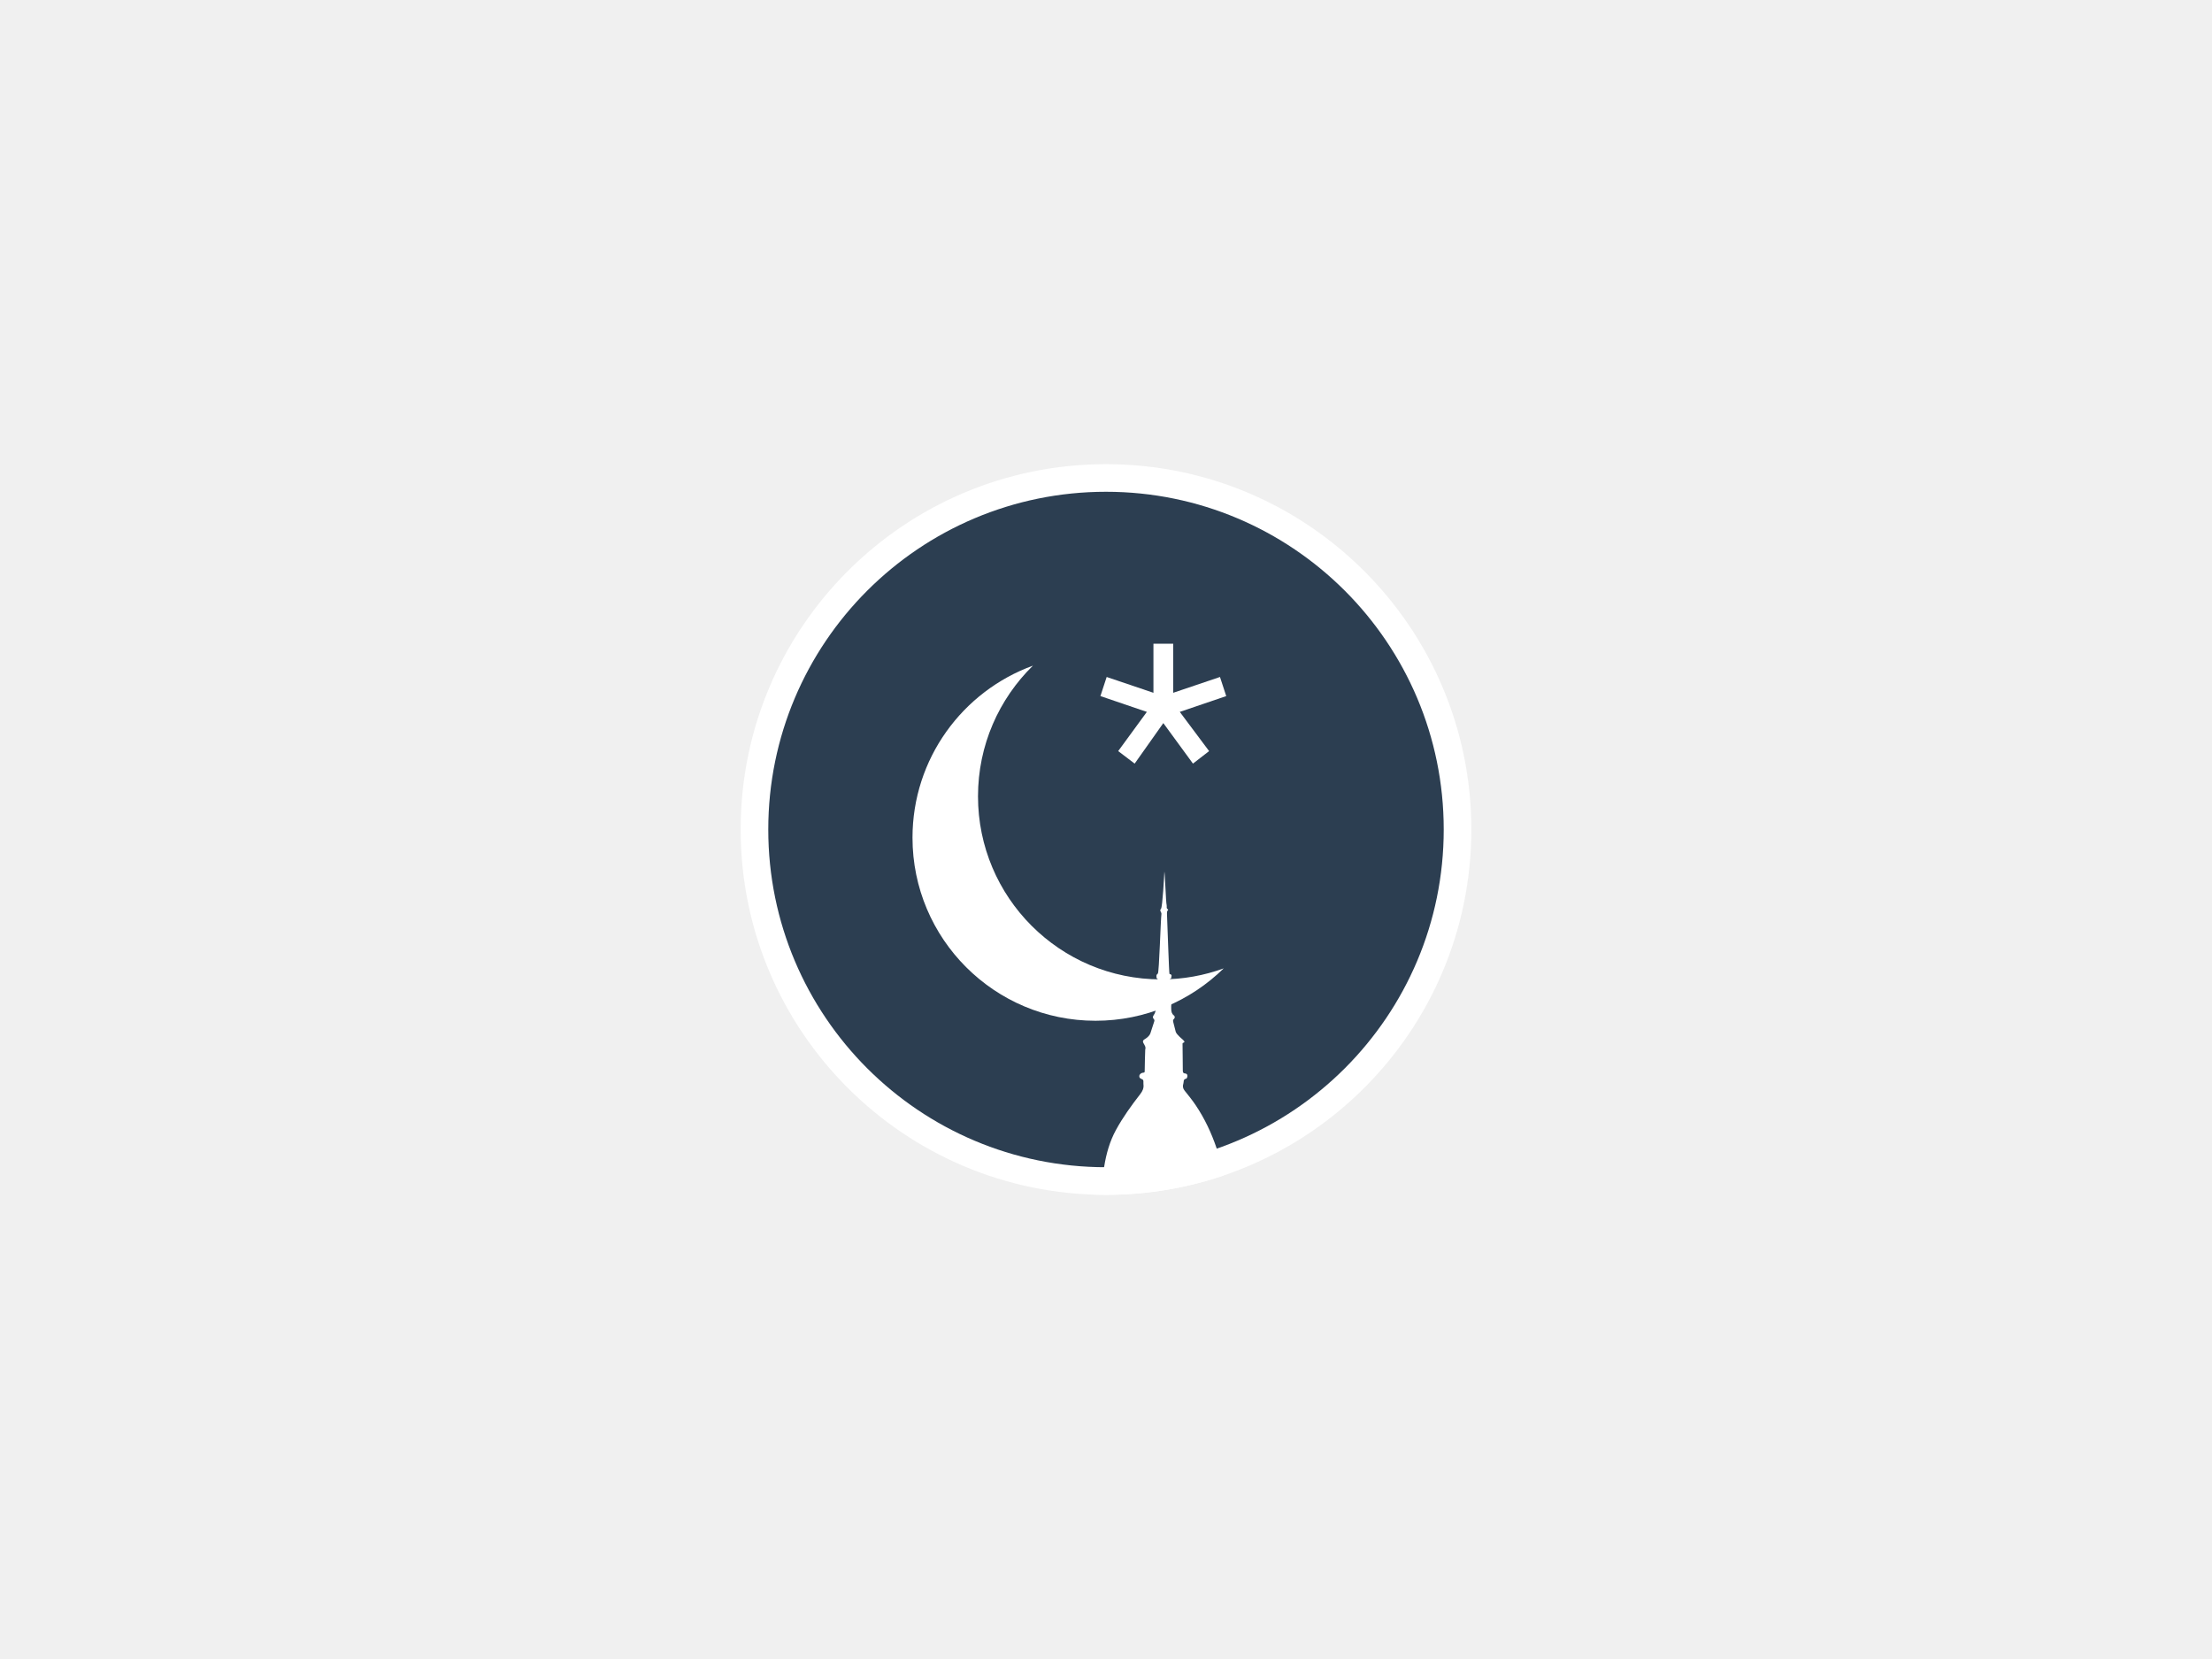
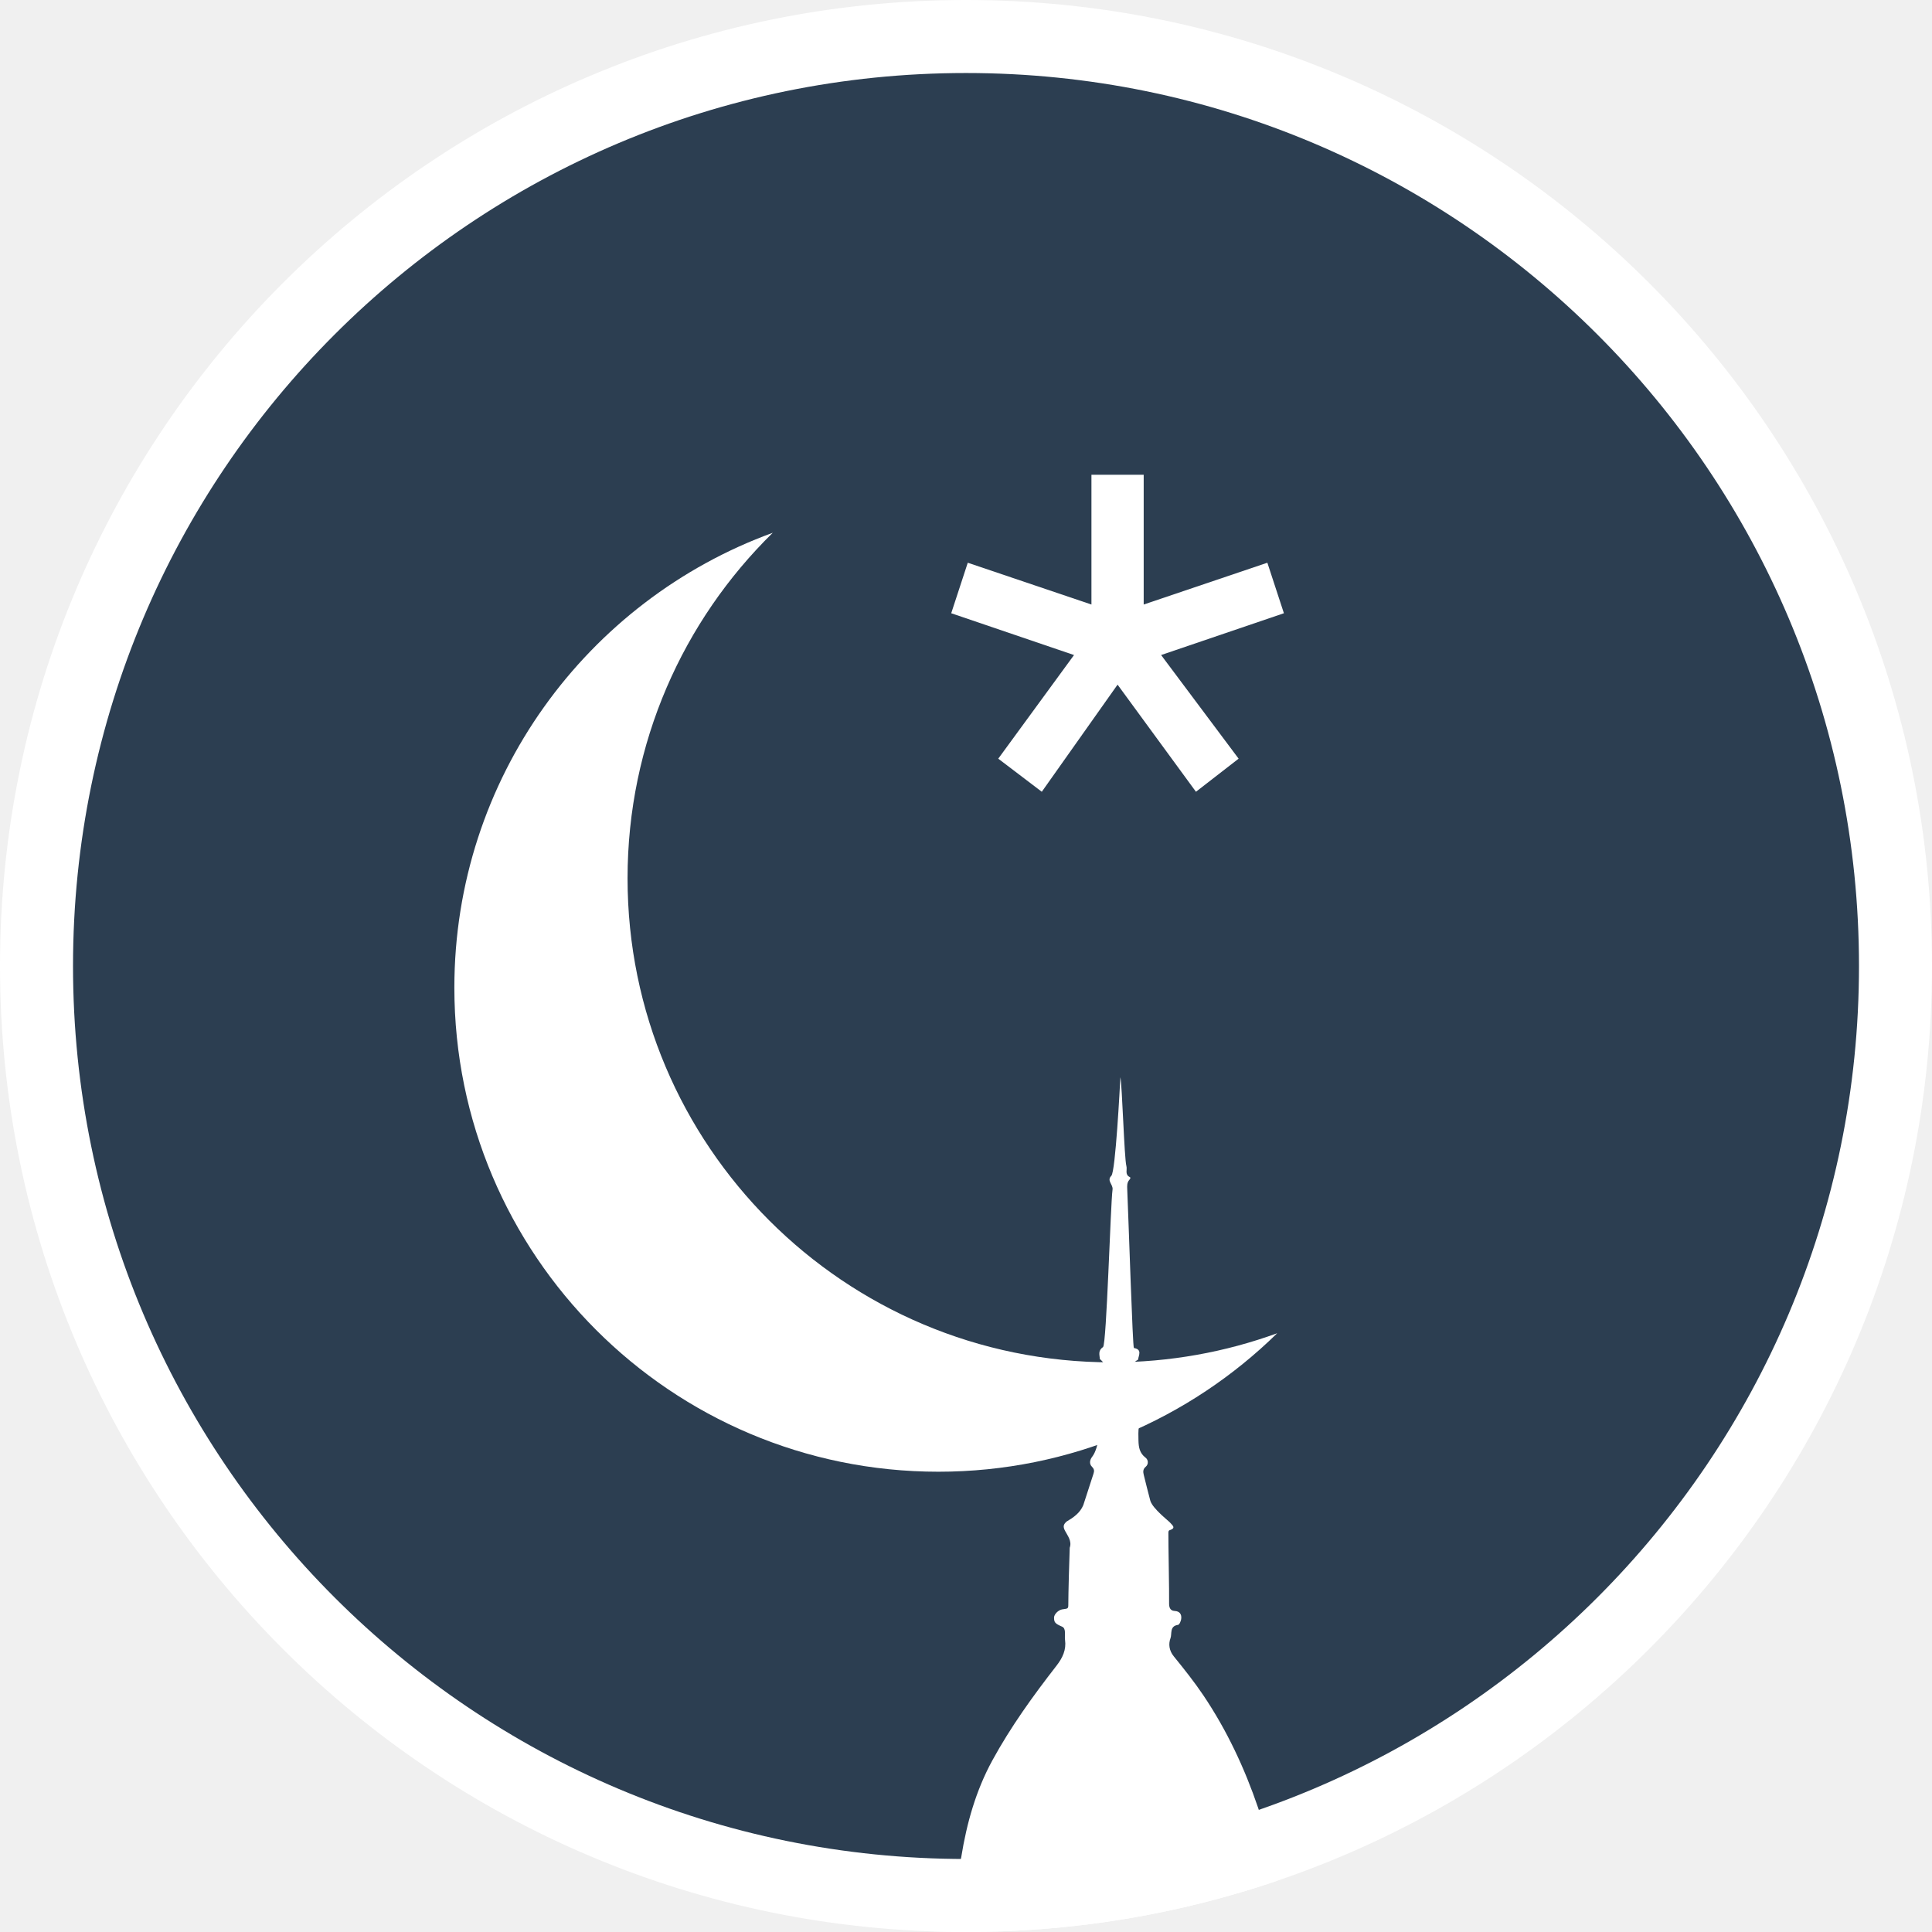
- <svg xmlns="http://www.w3.org/2000/svg" version="1.1" id="Livello_1" x="0px" y="0px" viewBox="0 0 1024 768" style="enable-background:new 0 0 1024 768;" xml:space="preserve">
-   <g>
-     <circle style="fill:#FFFFFF;" cx="512" cy="384" r="169.125" />
-     <circle style="fill:#2C3E51;" cx="512" cy="384" r="156.342" />
-     <path style="fill:#FFFFFF;" d="M537.488,453.389c-46.802,0-84.742-37.94-84.742-84.742c0-23.7,9.74-45.117,25.423-60.496   c-32.521,11.842-55.746,43.031-55.746,79.648c0,46.802,37.94,84.742,84.742,84.742c23.101,0,44.033-9.255,59.319-24.246   C557.437,451.589,547.673,453.389,537.488,453.389z" />
-     <path style="fill:#FFFFFF;" d="M543.109,320.714l21.652-7.318l2.897,8.843l-21.499,7.318l13.57,18.144l-7.471,5.794l-13.722-18.755   l-13.266,18.755l-7.623-5.794l13.265-18.144l-21.499-7.318l2.897-8.843l21.652,7.318v-22.718h9.148V320.714z" />
-     <path style="fill:#FFFFFF;" d="M563.148,531.395c-2.374-6.967-5.471-13.58-9.592-19.708c-1.601-2.38-3.383-4.609-5.182-6.828   c-0.816-1.005-0.952-2.143-0.573-3.17c0.288-0.78-0.199-2.12,1.326-2.337c0.422-0.06,1.288-2.345-0.609-2.437   c-0.848-0.041-0.976-0.726-0.961-1.427c0.038-1.847-0.138-10.24-0.123-12.198c0.001-0.198-0.002-0.44,0.222-0.512   c1.21-0.391,0.444-0.87,0.068-1.331c-0.251-0.307-3.021-2.417-3.451-3.817c-0.388-1.515-0.794-3.026-1.154-4.547   c-0.118-0.496-0.173-0.975,0.345-1.411c0.542-0.457,0.448-1.231-0.026-1.59c-1.048-0.794-1.216-1.832-1.243-3.007   c-0.038-1.65-0.098-3.257,0.971-4.714c0.536-0.731,0.129-1.422-0.798-1.505c-0.984-0.088-1.679-0.168-1.035-1.453   c0.316-0.63-0.706-1.153-0.446-1.899c0.051-0.146,0.029-0.318,0.041-0.478c-0.084-1.505-0.616-3.141,1.189-4.098   c0.126-0.81,0.754-1.789-0.72-2.049c-0.222-0.039-0.897-21.492-1.169-27.815c-0.024-0.565-0.054-1.136,0.356-1.609   c0.131-0.15,0.316-0.387,0.087-0.501c-0.908-0.45-0.41-1.281-0.589-1.926c-0.376-1.361-0.742-14.192-1.053-15.553   c-0.085,1.597-0.851,16.52-1.582,17.254c-0.868,0.872,0.339,1.514,0.21,2.415c-0.352,2.465-1.046,27.114-1.661,27.556   c-0.921,0.661-0.615,1.356-0.556,2.116c1.201,0.99,1.362,2.277,1.059,3.697c-0.142,0.823,0.427,1.776-0.479,2.466   c-0.246,0.188,0.049,0.335,0.152,0.462c0.755,0.935,0.28,1.184-0.659,1.347c-1.711,0.297-1.713,0.356-0.792,1.903   c0.979,1.644,0.594,5.656-0.638,7.243c-0.411,0.529-0.549,1.232-0.013,1.756c0.398,0.389,0.401,0.735,0.256,1.181   c-0.595,1.833-1.189,3.667-1.783,5.501c-0.569,1.389-1.725,2.181-2.949,2.905c-0.5,0.47-0.665,0.829-0.257,1.604   c0.46,0.875,1.234,1.8,0.823,2.969c-0.06,1.326-0.254,8.218-0.249,10.079c0.002,0.671-0.23,0.566-1.081,0.713   c-0.666,0.115-1.421,0.859-1.416,1.448c0.007,0.844,0.195,1.046,1.406,1.576c0.766,0.336,0.408,1.521,0.519,2.314   c0.24,1.719-0.413,3.134-1.495,4.524c-4.105,5.277-8.021,10.7-11.231,16.581c-2.877,5.271-4.485,10.983-5.436,16.88   c-0.175,1.082-0.459,1.504-1.635,1.477c-1.129-0.026-2.334-0.445-3.434,0.489c-0.482,0.409-0.868-0.242-0.825-0.786   c0.038-0.478-0.284-0.803-0.284-1.005v12.828c2.324,0.095,4.656,0.156,7.003,0.156c19.072,0,37.405-3.16,54.509-8.98   c-0.082-0.186-0.079-0.434-0.112-0.636C565.741,539.354,564.498,535.358,563.148,531.395z" />
+ <svg xmlns="http://www.w3.org/2000/svg" version="1.1" id="Livello_1" x="0px" y="0px" viewBox="0 0 338.25 338.25" xml:space="preserve" width="338.25" height="338.25">
+   <defs id="defs17" />
+   <g id="g3" transform="translate(-342.875,-214.875)">
+     <circle style="fill:#ffffff" cx="512" cy="384" r="169.125" id="circle5" />
+     <circle style="fill:#2c3e51" cx="512" cy="384" r="156.342" id="circle7" />
+     <path style="fill:#ffffff" d="m 537.488,453.389 c -46.802,0 -84.742,-37.94 -84.742,-84.742 0,-23.7 9.74,-45.117 25.423,-60.496 -32.521,11.842 -55.746,43.031 -55.746,79.648 0,46.802 37.94,84.742 84.742,84.742 23.101,0 44.033,-9.255 59.319,-24.246 -9.047,3.294 -18.811,5.094 -28.996,5.094 z" id="path9" />
+     <path style="fill:#ffffff" d="m 543.109,320.714 21.652,-7.318 2.897,8.843 -21.499,7.318 13.57,18.144 -7.471,5.794 -13.722,-18.755 -13.266,18.755 -7.623,-5.794 13.265,-18.144 -21.499,-7.318 2.897,-8.843 21.652,7.318 0,-22.718 9.148,0 0,22.718 z" id="path11" />
+     <path style="fill:#ffffff" d="m 563.148,531.395 c -2.374,-6.967 -5.471,-13.58 -9.592,-19.708 -1.601,-2.38 -3.383,-4.609 -5.182,-6.828 -0.816,-1.005 -0.952,-2.143 -0.573,-3.17 0.288,-0.78 -0.199,-2.12 1.326,-2.337 0.422,-0.06 1.288,-2.345 -0.609,-2.437 -0.848,-0.041 -0.976,-0.726 -0.961,-1.427 0.038,-1.847 -0.138,-10.24 -0.123,-12.198 10e-4,-0.198 -0.002,-0.44 0.222,-0.512 1.21,-0.391 0.444,-0.87 0.068,-1.331 -0.251,-0.307 -3.021,-2.417 -3.451,-3.817 -0.388,-1.515 -0.794,-3.026 -1.154,-4.547 -0.118,-0.496 -0.173,-0.975 0.345,-1.411 0.542,-0.457 0.448,-1.231 -0.026,-1.59 -1.048,-0.794 -1.216,-1.832 -1.243,-3.007 -0.038,-1.65 -0.098,-3.257 0.971,-4.714 0.536,-0.731 0.129,-1.422 -0.798,-1.505 -0.984,-0.088 -1.679,-0.168 -1.035,-1.453 0.316,-0.63 -0.706,-1.153 -0.446,-1.899 0.051,-0.146 0.029,-0.318 0.041,-0.478 -0.084,-1.505 -0.616,-3.141 1.189,-4.098 0.126,-0.81 0.754,-1.789 -0.72,-2.049 -0.222,-0.039 -0.897,-21.492 -1.169,-27.815 -0.024,-0.565 -0.054,-1.136 0.356,-1.609 0.131,-0.15 0.316,-0.387 0.087,-0.501 -0.908,-0.45 -0.41,-1.281 -0.589,-1.926 -0.376,-1.361 -0.742,-14.192 -1.053,-15.553 -0.085,1.597 -0.851,16.52 -1.582,17.254 -0.868,0.872 0.339,1.514 0.21,2.415 -0.352,2.465 -1.046,27.114 -1.661,27.556 -0.921,0.661 -0.615,1.356 -0.556,2.116 1.201,0.99 1.362,2.277 1.059,3.697 -0.142,0.823 0.427,1.776 -0.479,2.466 -0.246,0.188 0.049,0.335 0.152,0.462 0.755,0.935 0.28,1.184 -0.659,1.347 -1.711,0.297 -1.713,0.356 -0.792,1.903 0.979,1.644 0.594,5.656 -0.638,7.243 -0.411,0.529 -0.549,1.232 -0.013,1.756 0.398,0.389 0.401,0.735 0.256,1.181 -0.595,1.833 -1.189,3.667 -1.783,5.501 -0.569,1.389 -1.725,2.181 -2.949,2.905 -0.5,0.47 -0.665,0.829 -0.257,1.604 0.46,0.875 1.234,1.8 0.823,2.969 -0.06,1.326 -0.254,8.218 -0.249,10.079 0.002,0.671 -0.23,0.566 -1.081,0.713 -0.666,0.115 -1.421,0.859 -1.416,1.448 0.007,0.844 0.195,1.046 1.406,1.576 0.766,0.336 0.408,1.521 0.519,2.314 0.24,1.719 -0.413,3.134 -1.495,4.524 -4.105,5.277 -8.021,10.7 -11.231,16.581 -2.877,5.271 -4.485,10.983 -5.436,16.88 -0.175,1.082 -0.459,1.504 -1.635,1.477 -1.129,-0.026 -2.334,-0.445 -3.434,0.489 -0.482,0.409 -0.868,-0.242 -0.825,-0.786 0.038,-0.478 -0.284,-0.803 -0.284,-1.005 l 0,12.828 c 2.324,0.095 4.656,0.156 7.003,0.156 19.072,0 37.405,-3.16 54.509,-8.98 -0.082,-0.186 -0.079,-0.434 -0.112,-0.636 -0.658,-4.154 -1.901,-8.15 -3.251,-12.113 z" id="path13" />
  </g>
</svg>
